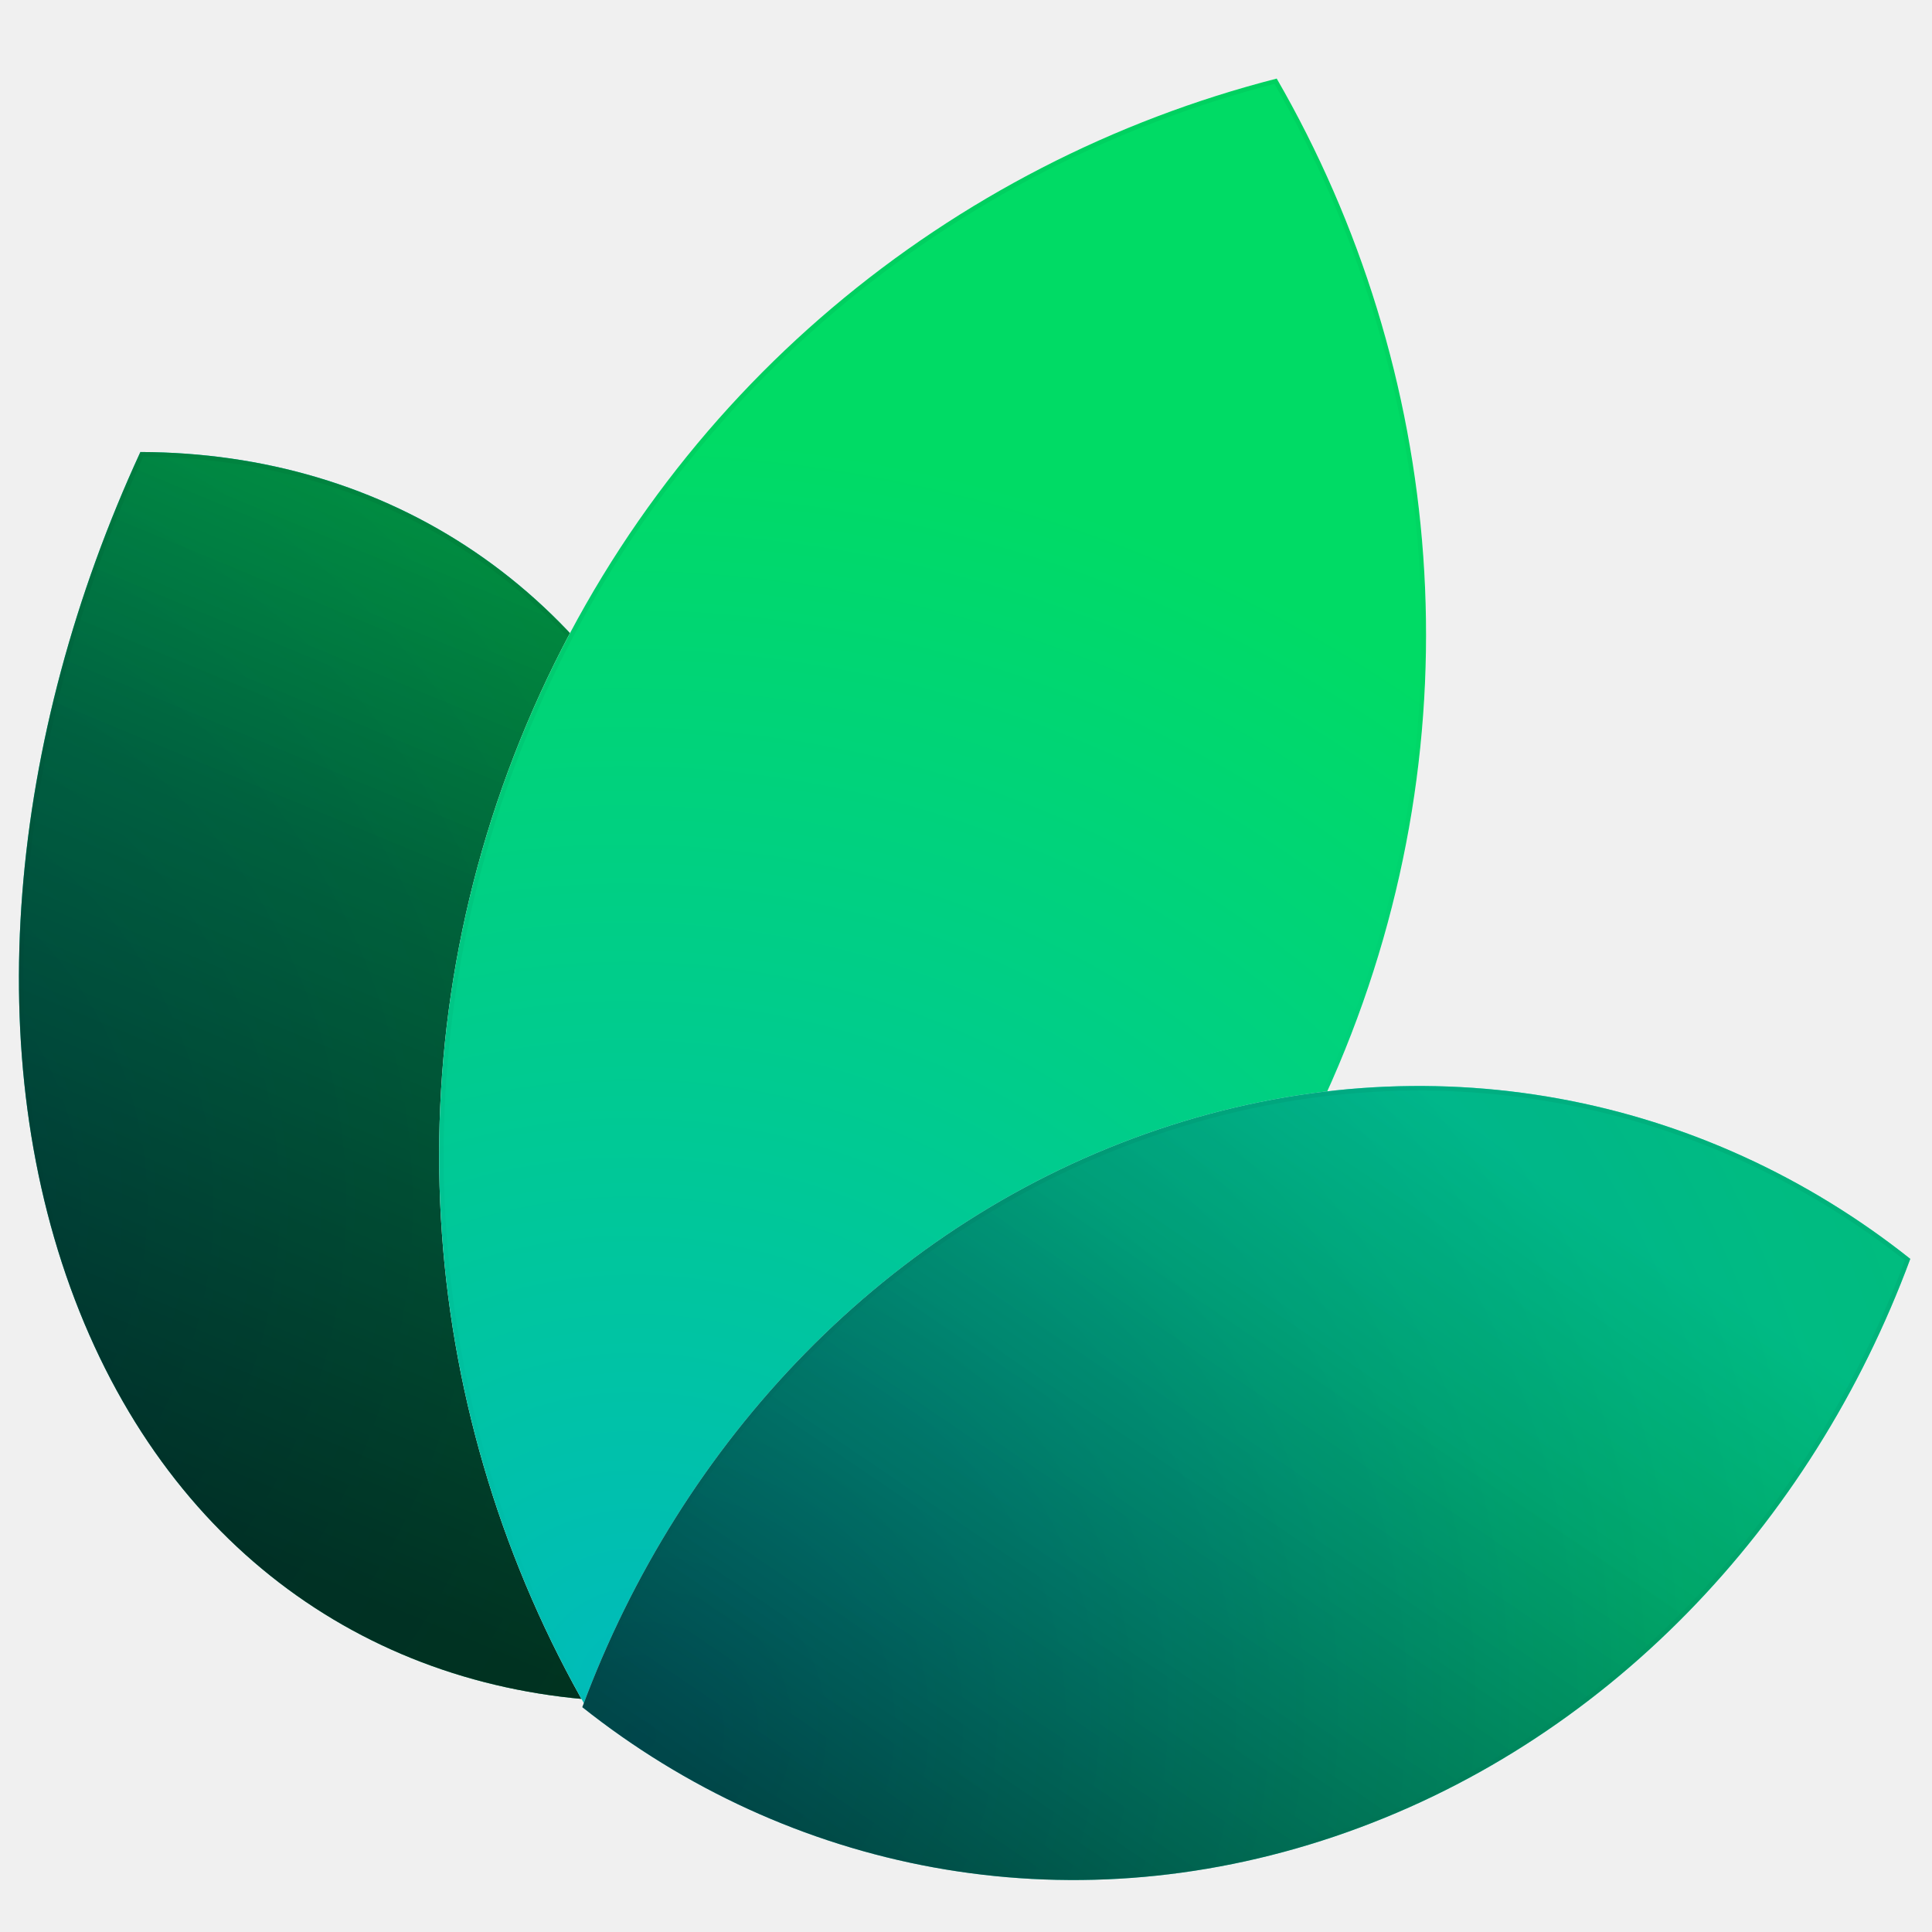
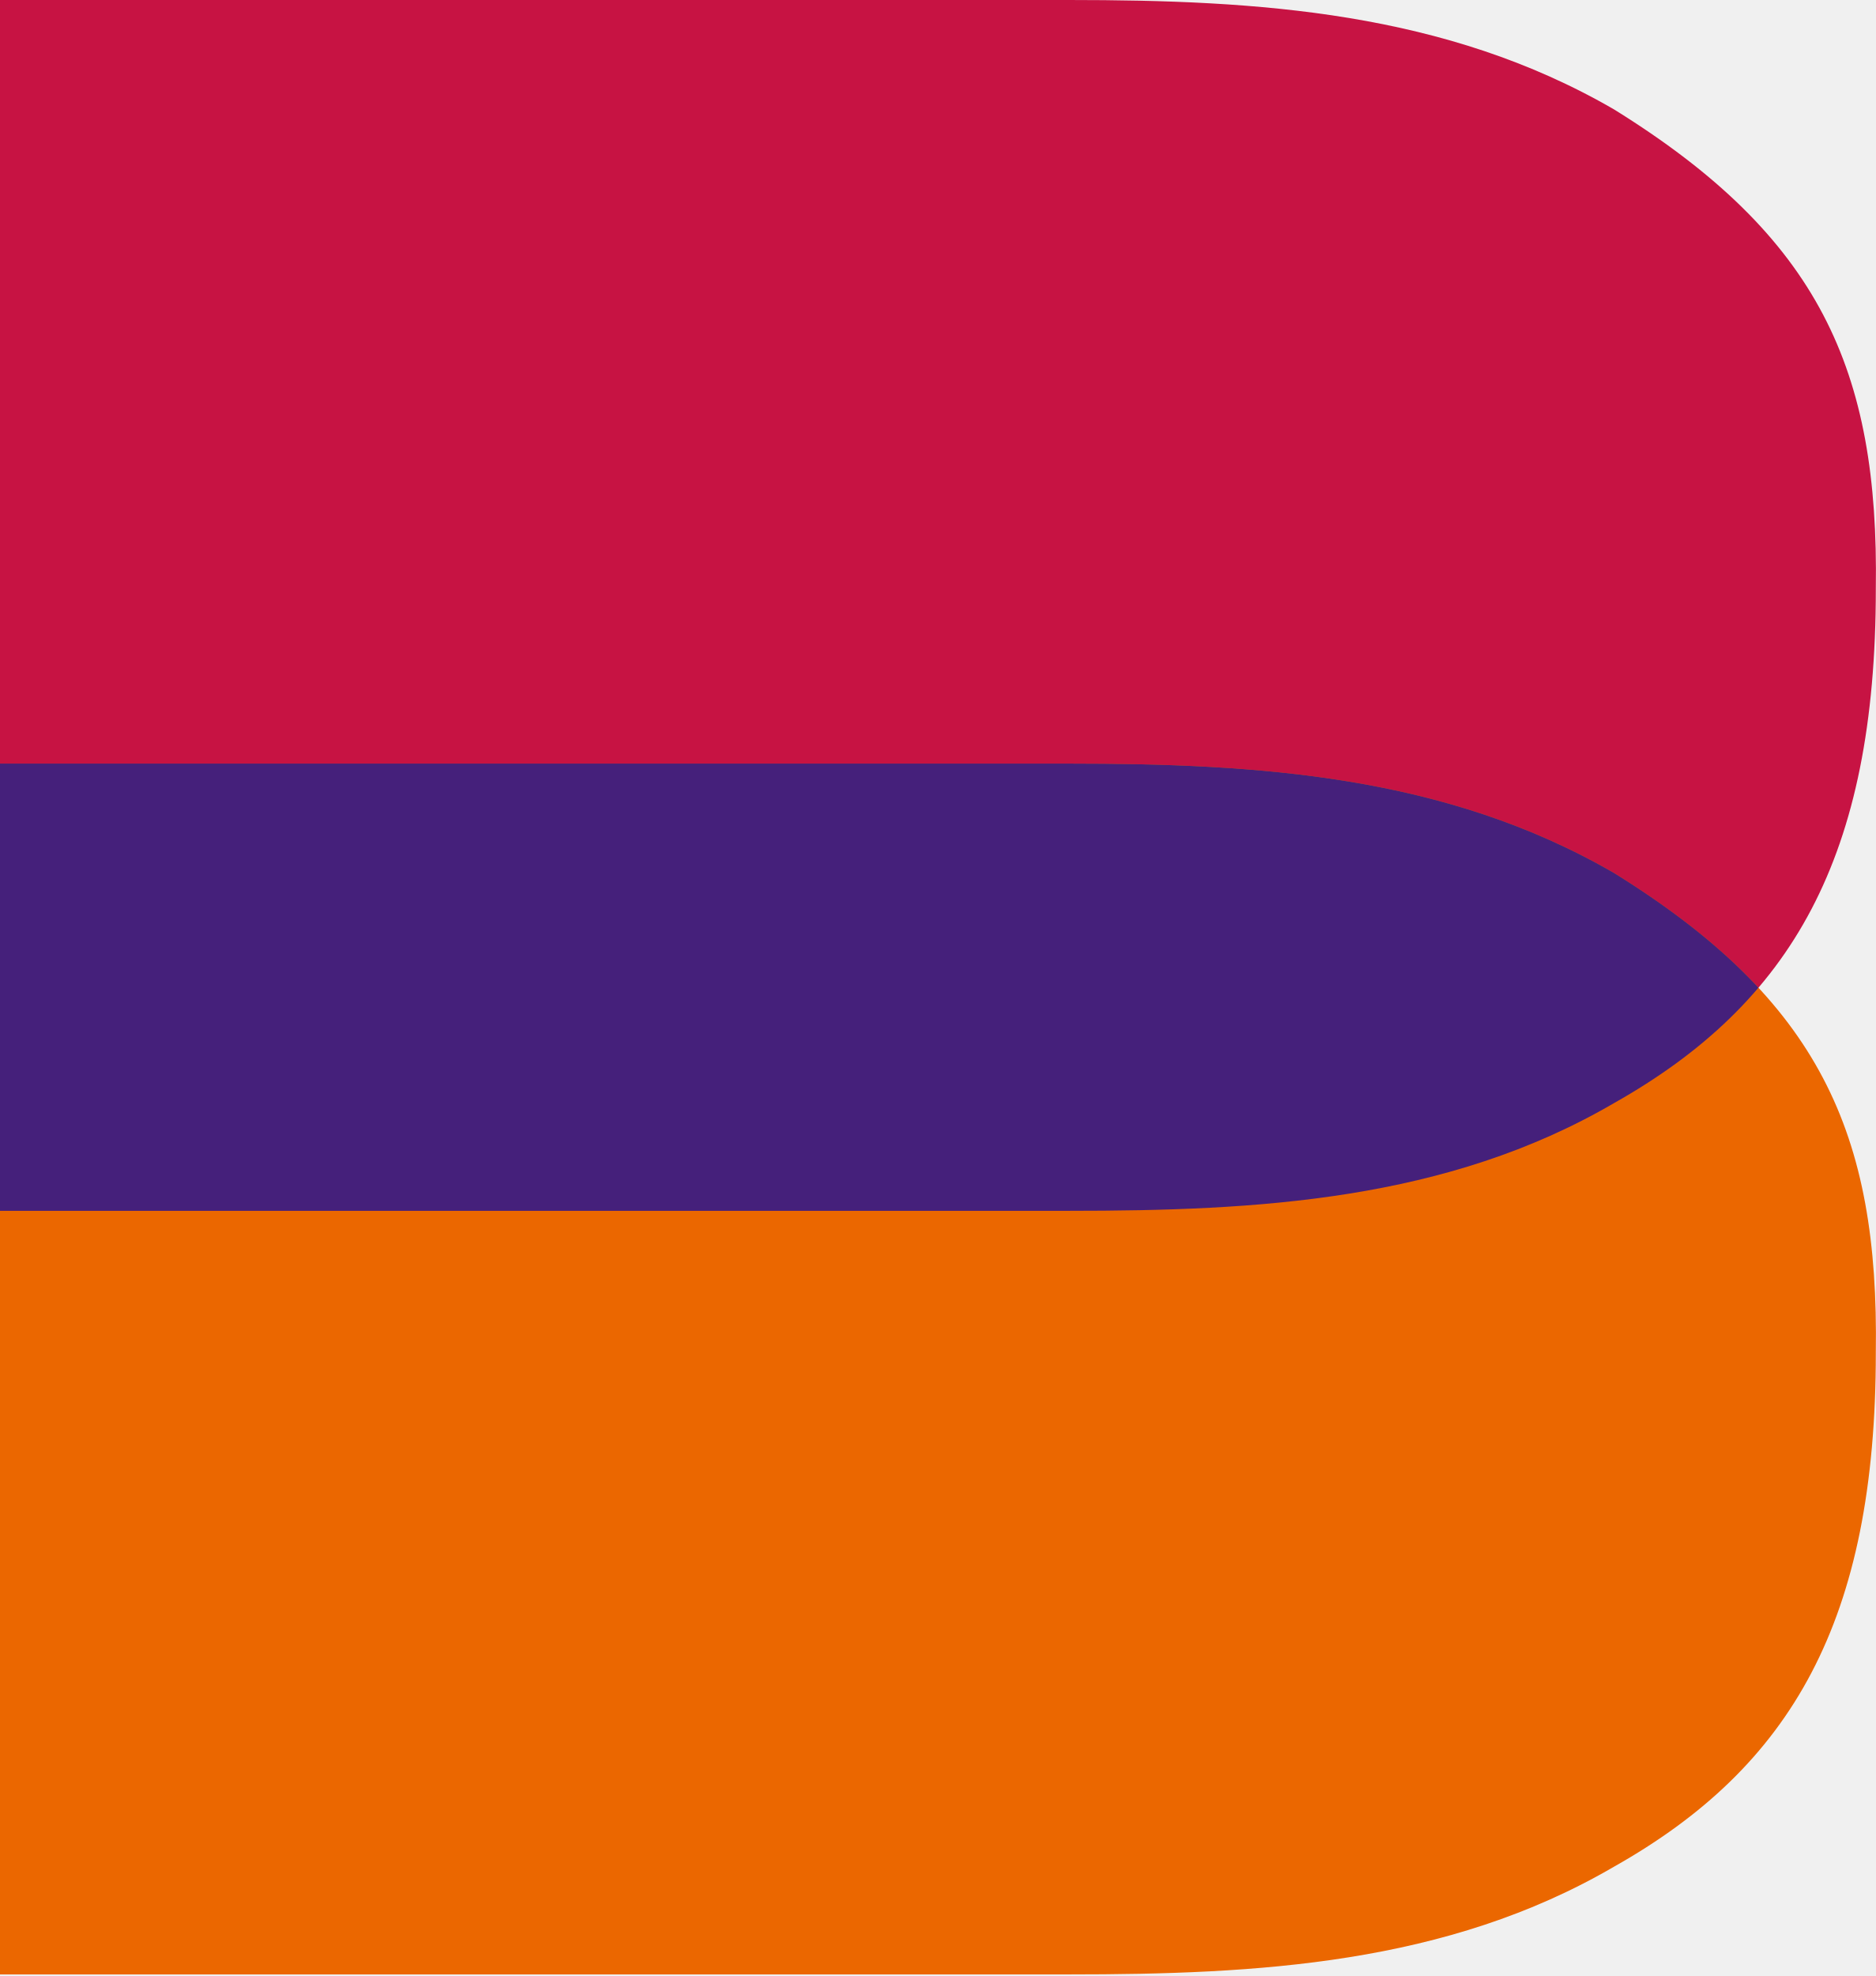
- <svg xmlns="http://www.w3.org/2000/svg" width="24" height="24" viewBox="0 0 24 24" fill="none">
-   <path d="M7.953 21.139C4.896 21.13 2.255 19.458 0.987 16.29C-0.28 13.121 0.109 9.163 1.744 5.615C4.801 5.624 7.442 7.296 8.71 10.465C9.977 13.633 9.588 17.591 7.953 21.139Z" fill="white" />
-   <path d="M7.953 21.139C4.896 21.13 2.255 19.458 0.987 16.29C-0.28 13.121 0.109 9.163 1.744 5.615C4.801 5.624 7.442 7.296 8.71 10.465C9.977 13.633 9.588 17.591 7.953 21.139Z" fill="url(#paint0_radial_101_2703)" />
-   <path d="M7.953 21.139C4.896 21.13 2.255 19.458 0.987 16.29C-0.28 13.121 0.109 9.163 1.744 5.615C4.801 5.624 7.442 7.296 8.71 10.465C9.977 13.633 9.588 17.591 7.953 21.139Z" fill="black" fill-opacity="0.5" style="mix-blend-mode:hard-light" />
-   <path d="M7.953 21.139C4.896 21.13 2.255 19.458 0.987 16.29C-0.28 13.121 0.109 9.163 1.744 5.615C4.801 5.624 7.442 7.296 8.71 10.465C9.977 13.633 9.588 17.591 7.953 21.139Z" fill="url(#paint1_linear_101_2703)" fill-opacity="0.5" style="mix-blend-mode:hard-light" />
-   <path d="M8.684 10.476C9.945 13.63 9.561 17.572 7.935 21.111C4.897 21.096 2.274 19.431 1.013 16.279C-0.248 13.124 0.136 9.182 1.762 5.643C4.8 5.659 7.423 7.324 8.684 10.476Z" stroke="url(#paint2_linear_101_2703)" stroke-opacity="0.05" stroke-width="0.056" />
-   <path d="M7.31 21.257C11.354 20.221 14.884 17.375 16.628 13.236C18.373 9.097 17.945 4.587 15.86 0.976C11.816 2.012 8.287 4.858 6.542 8.998C4.797 13.137 5.225 17.646 7.31 21.257Z" fill="white" />
-   <path d="M7.31 21.257C11.354 20.221 14.884 17.375 16.628 13.236C18.373 9.097 17.945 4.587 15.86 0.976C11.816 2.012 8.287 4.858 6.542 8.998C4.797 13.137 5.225 17.646 7.31 21.257Z" fill="url(#paint3_radial_101_2703)" />
-   <path d="M16.603 13.225C14.864 17.349 11.351 20.187 7.324 21.225C5.253 17.624 4.829 13.132 6.568 9.009C8.306 4.885 11.819 2.047 15.846 1.009C17.918 4.61 18.341 9.101 16.603 13.225Z" stroke="url(#paint4_linear_101_2703)" stroke-opacity="0.05" stroke-width="0.056" />
-   <path d="M7.234 21.207C9.789 23.237 13.21 23.951 16.577 22.814C19.944 21.677 22.506 18.945 23.73 15.638C21.175 13.608 17.754 12.894 14.387 14.031C11.02 15.168 8.458 17.901 7.234 21.207Z" fill="white" />
-   <path d="M7.234 21.207C9.789 23.237 13.21 23.951 16.577 22.814C19.944 21.677 22.506 18.945 23.73 15.638C21.175 13.608 17.754 12.894 14.387 14.031C11.02 15.168 8.458 17.901 7.234 21.207Z" fill="url(#paint5_radial_101_2703)" />
-   <path d="M7.234 21.207C9.789 23.237 13.21 23.951 16.577 22.814C19.944 21.677 22.506 18.945 23.73 15.638C21.175 13.608 17.754 12.894 14.387 14.031C11.02 15.168 8.458 17.901 7.234 21.207Z" fill="black" fill-opacity="0.2" style="mix-blend-mode:hard-light" />
-   <path d="M7.234 21.207C9.789 23.237 13.21 23.951 16.577 22.814C19.944 21.677 22.506 18.945 23.73 15.638C21.175 13.608 17.754 12.894 14.387 14.031C11.02 15.168 8.458 17.901 7.234 21.207Z" fill="url(#paint6_linear_101_2703)" fill-opacity="0.5" style="mix-blend-mode:hard-light" />
-   <path d="M16.568 22.787C13.218 23.918 9.814 23.212 7.267 21.198C8.492 17.907 11.044 15.189 14.396 14.058C17.747 12.927 21.15 13.633 23.697 15.648C22.472 18.938 19.92 21.656 16.568 22.787Z" stroke="url(#paint7_linear_101_2703)" stroke-opacity="0.05" stroke-width="0.056" />
-   <defs>
-     <radialGradient id="paint0_radial_101_2703" cx="0" cy="0" r="1" gradientUnits="userSpaceOnUse" gradientTransform="translate(-3.00503 15.023) rotate(-10.029) scale(17.9572 17.784)">
-       <stop stop-color="#00B0BB" />
-       <stop offset="1" stop-color="#00DB65" />
-     </radialGradient>
-     <linearGradient id="paint1_linear_101_2703" x1="7.39" y1="4.813" x2="1.63" y2="18.689" gradientUnits="userSpaceOnUse">
-       <stop stop-color="#18E299" />
-       <stop offset="1" />
-     </linearGradient>
-     <linearGradient id="paint2_linear_101_2703" x1="7.948" y1="8.016" x2="1.761" y2="18.746" gradientUnits="userSpaceOnUse">
-       <stop />
-       <stop offset="1" stop-opacity="0" />
-     </linearGradient>
-     <radialGradient id="paint3_radial_101_2703" cx="0" cy="0" r="1" gradientUnits="userSpaceOnUse" gradientTransform="translate(8.11404 20.8822) rotate(-75.7542) scale(21.6246 23.7772)">
-       <stop stop-color="#00BBBB" />
-       <stop offset="0.713" stop-color="#00DB65" />
-     </radialGradient>
-     <linearGradient id="paint4_linear_101_2703" x1="7.602" y1="5.871" x2="15.556" y2="16.372" gradientUnits="userSpaceOnUse">
-       <stop />
-       <stop offset="1" stop-opacity="0" />
-     </linearGradient>
-     <radialGradient id="paint5_radial_101_2703" cx="0" cy="0" r="1" gradientUnits="userSpaceOnUse" gradientTransform="translate(7.84537 21.5181) rotate(-20.3525) scale(18.5603 17.32)">
-       <stop stop-color="#00B0BB" />
-       <stop offset="1" stop-color="#00DB65" />
-     </radialGradient>
-     <linearGradient id="paint6_linear_101_2703" x1="16.808" y1="13.007" x2="10.041" y2="22.994" gradientUnits="userSpaceOnUse">
-       <stop stop-color="#00B1BC" />
-       <stop offset="1" />
-     </linearGradient>
-     <linearGradient id="paint7_linear_101_2703" x1="16.808" y1="13.007" x2="14.169" y2="23.841" gradientUnits="userSpaceOnUse">
-       <stop />
-       <stop offset="1" stop-opacity="0" />
-     </linearGradient>
-   </defs>
+ <svg xmlns="http://www.w3.org/2000/svg" width="659" height="694" viewBox="0 0 659 694" fill="none">
+   <path d="M0 425.257V0H375.452C441.891 0 507.686 4.046 567.009 38.437C639.116 83.154 660.093 129.825 658.957 206.882C658.967 300.951 629.403 352.252 567.009 387.416C508.103 421.806 441.499 425.257 375.452 425.257H0Z" fill="#C71343" />
+   <path d="M0 693.439V268.182H375.452C441.891 268.182 507.686 272.228 567.009 306.618C639.116 351.336 660.093 398.006 658.957 475.063C658.967 569.133 629.403 620.433 567.009 655.598C508.103 689.988 441.499 693.439 375.452 693.439H0Z" fill="#EB6700" />
+   <mask id="mask0_1_39" style="mask-type:alpha" maskUnits="userSpaceOnUse" x="0" y="0" width="659" height="426">
+     <path d="M0 425.257V0H375.452C441.891 0 507.686 4.046 567.009 38.437C639.116 83.154 660.093 129.825 658.957 206.882C658.967 300.951 629.403 352.252 567.009 387.416C508.103 421.806 441.499 425.257 375.452 425.257H0Z" fill="#C71343" />
+   </mask>
+   <g mask="url(#mask0_1_39)">
+     <path d="M0 693.439V268.182H375.452C441.891 268.182 507.686 272.228 567.009 306.618C639.116 351.336 660.093 398.006 658.957 475.063C658.967 569.133 629.403 620.433 567.009 655.598C508.103 689.988 441.499 693.439 375.452 693.439H0Z" fill="#45207B" />
+   </g>
</svg>
